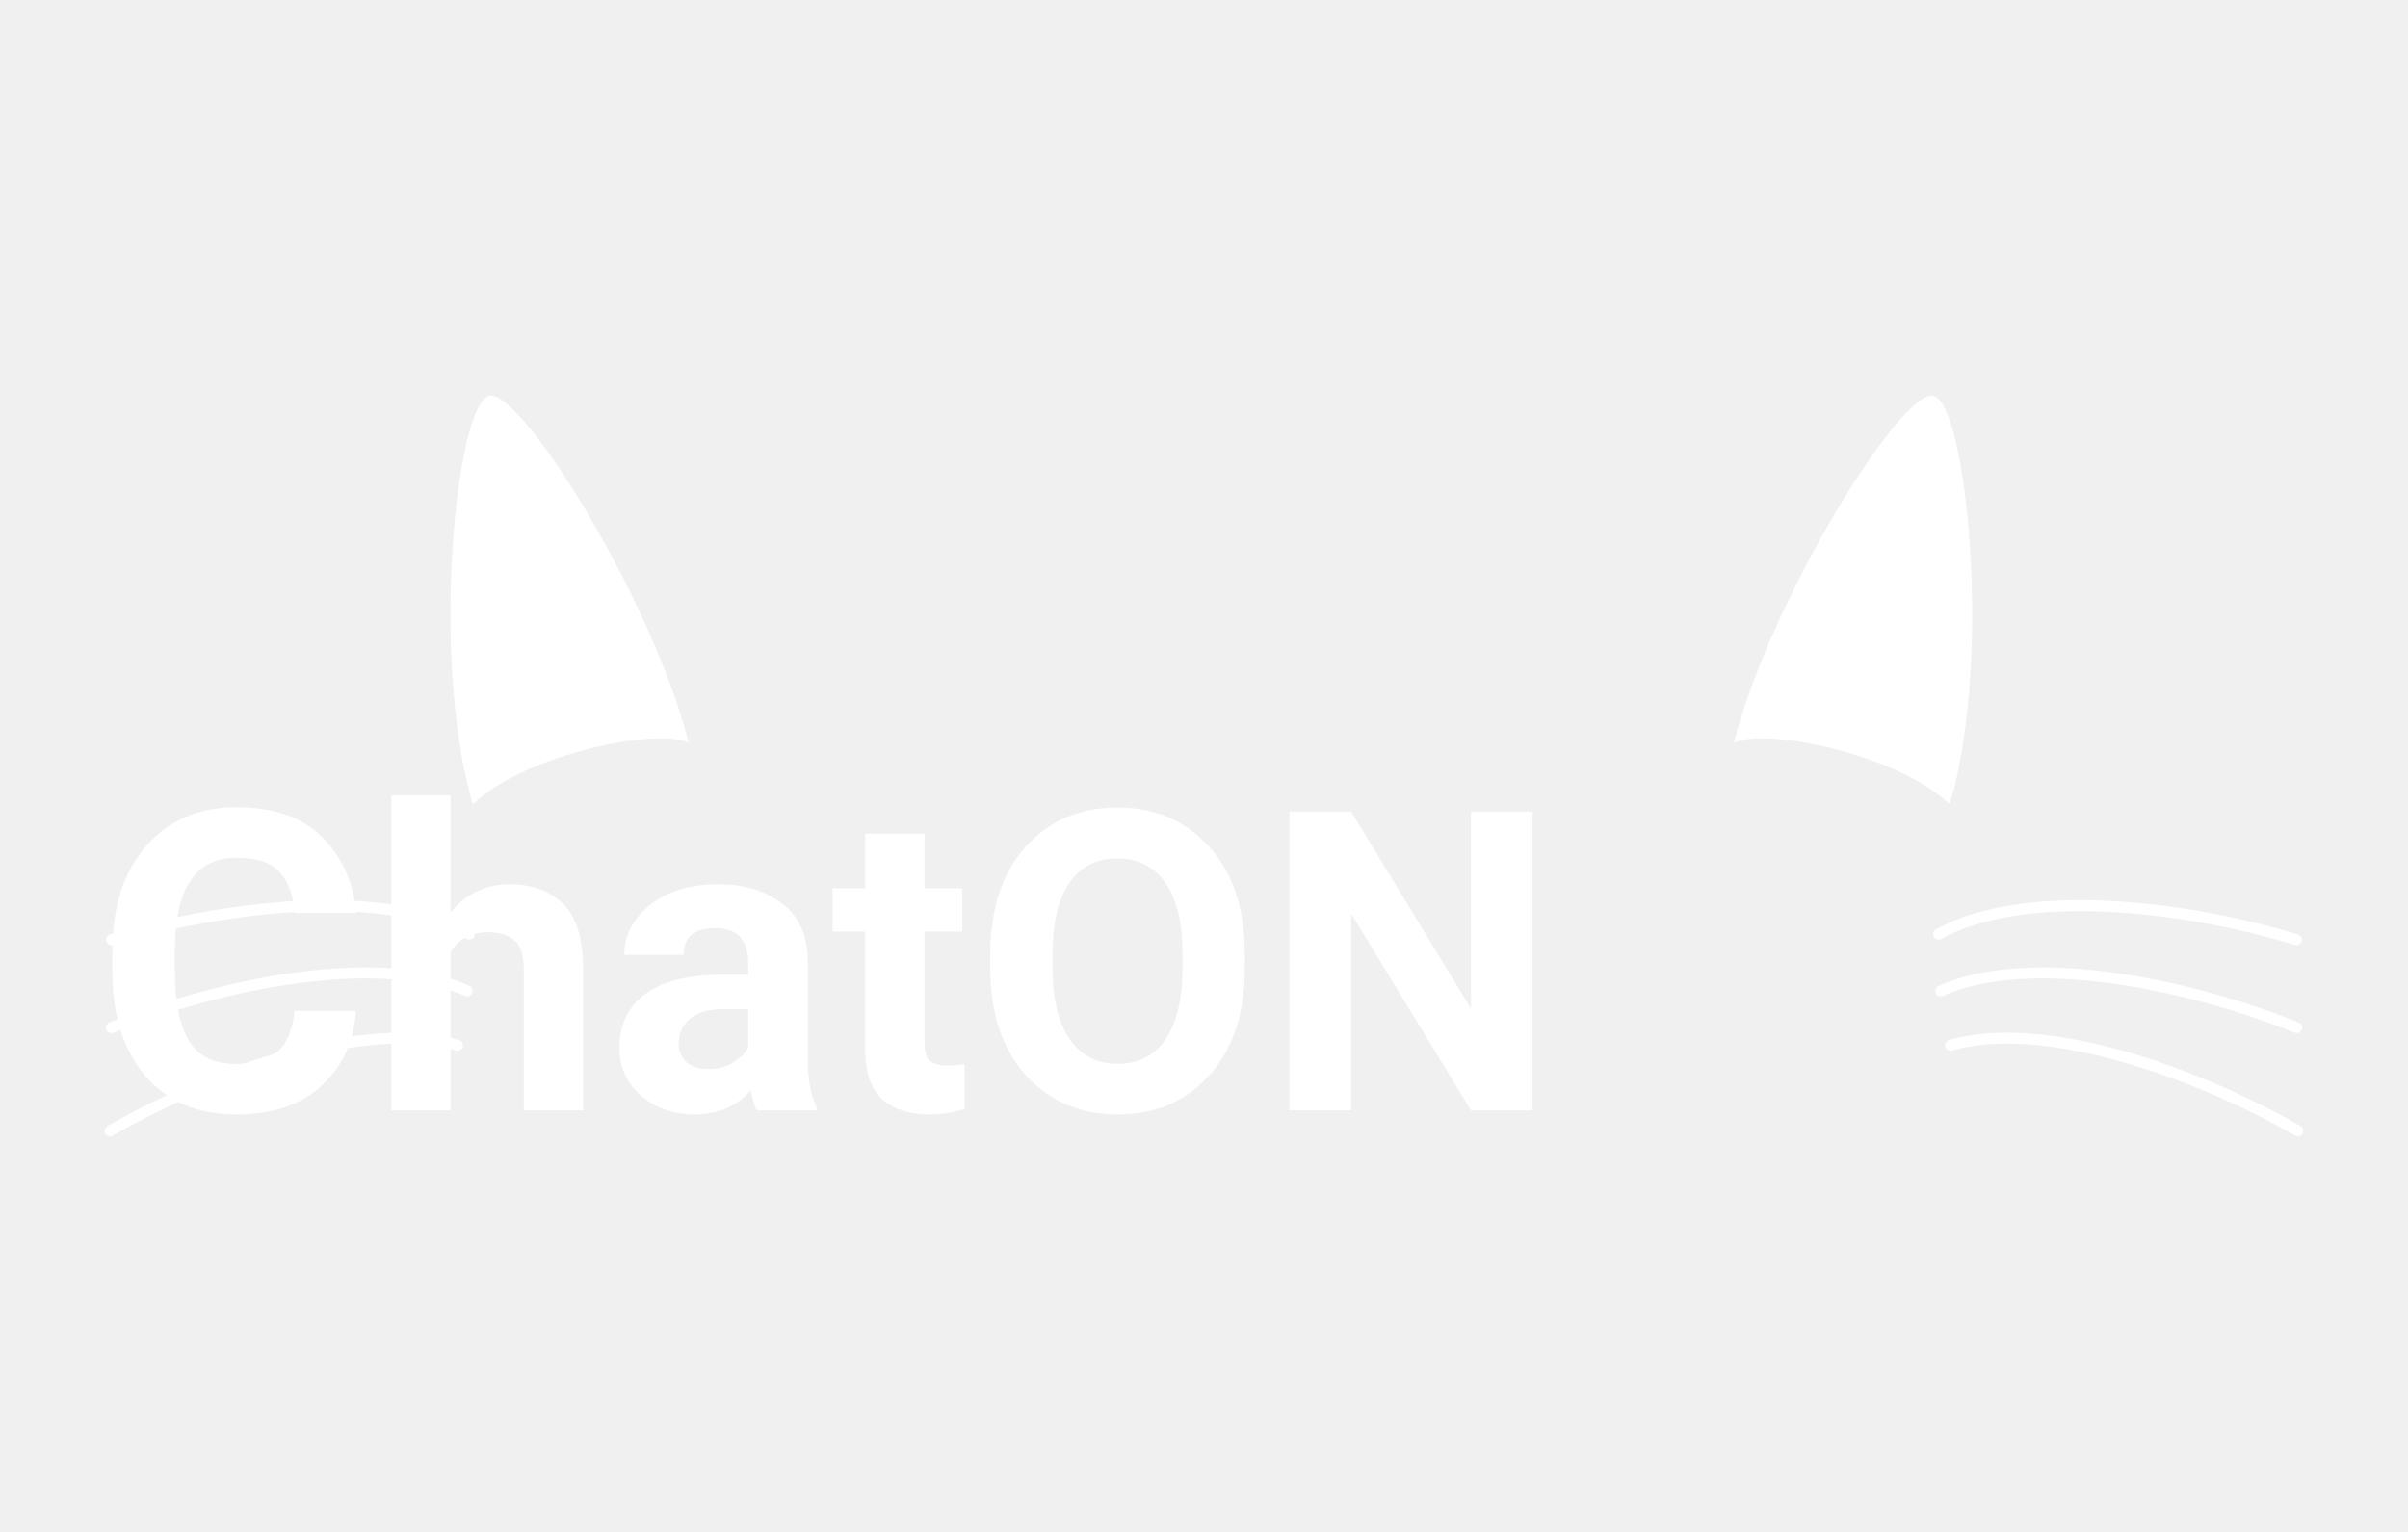
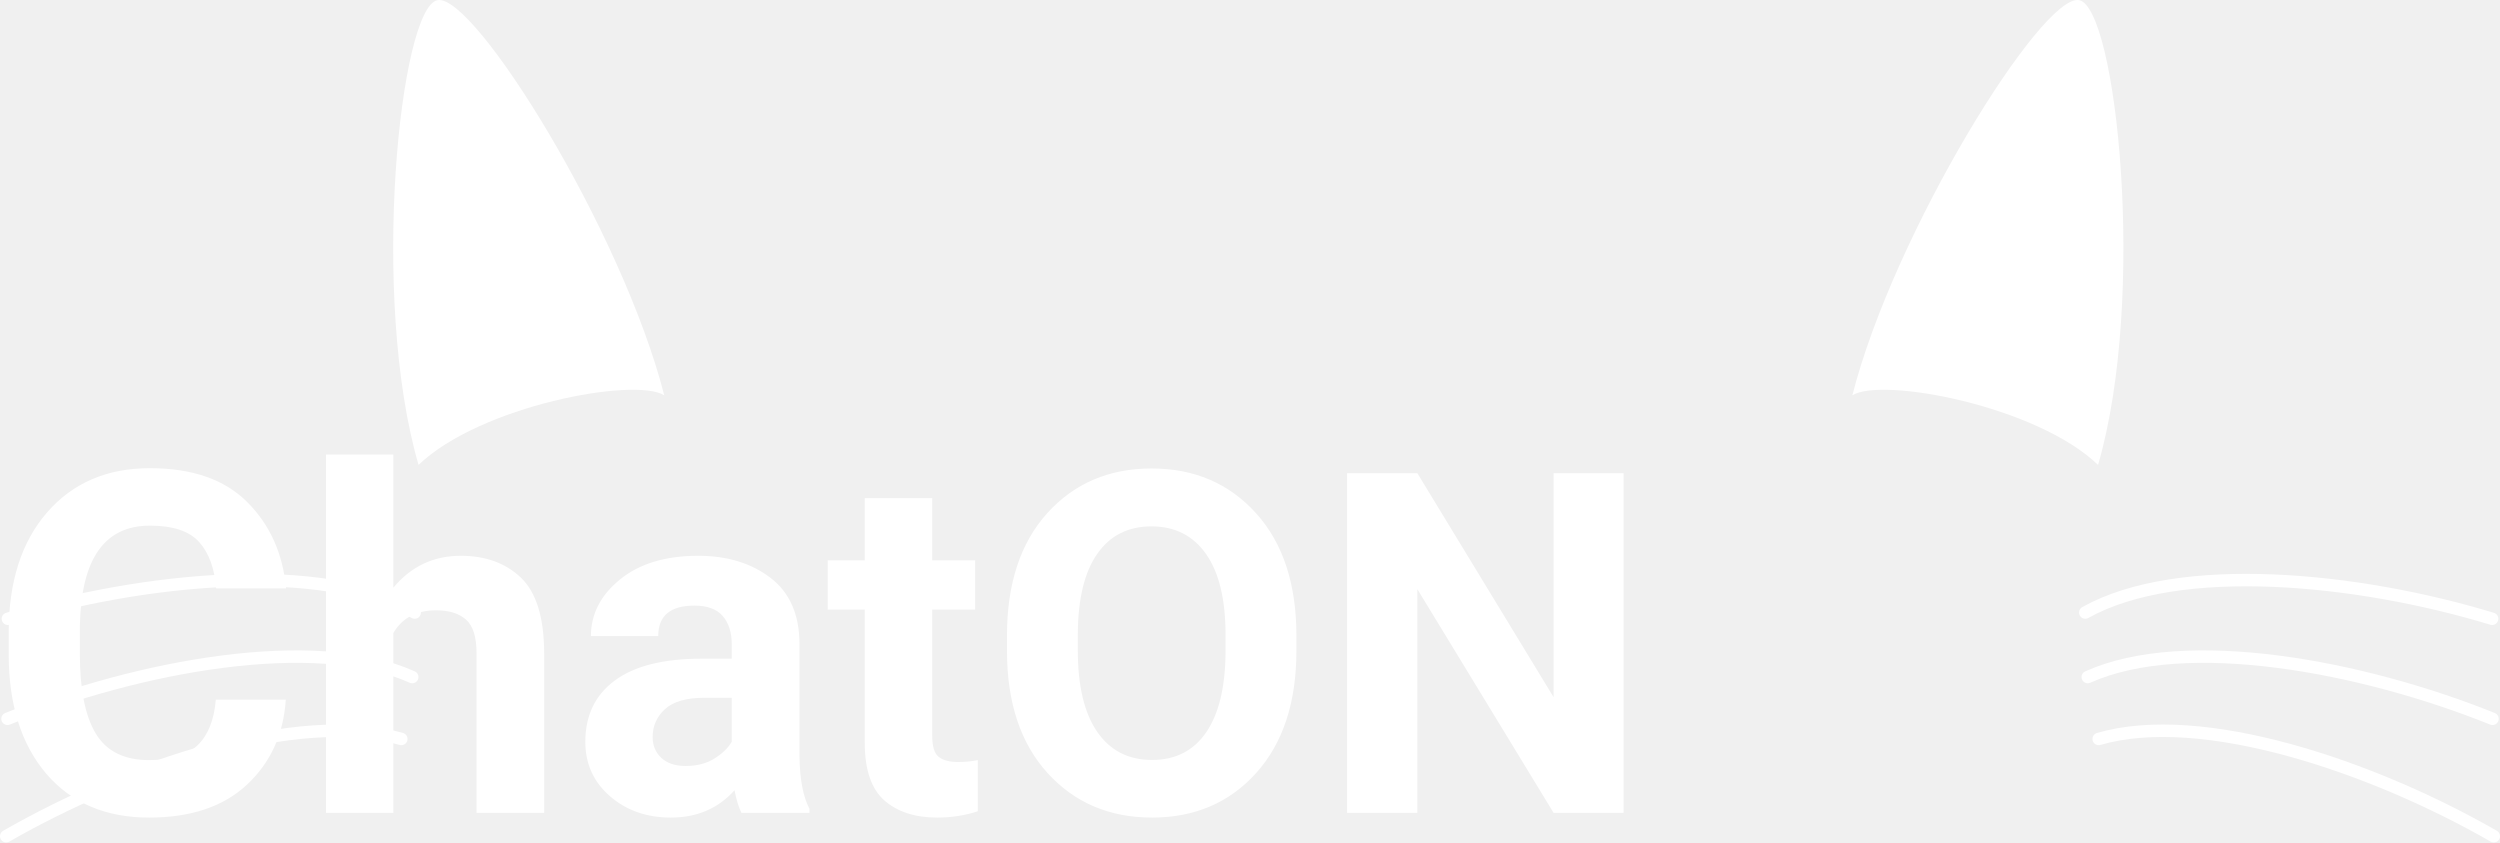
- <svg xmlns="http://www.w3.org/2000/svg" width="1100" height="700" viewBox="0 0 291.042 185.208" version="1.1" id="svg1">
-   <defs id="defs1">
-     <rect x="256.037" y="211.567" width="499.946" height="219.653" id="rect2" />
-   </defs>
-   <g id="layer1">
-     <rect style="display:none;fill:#000000;fill-opacity:1;stroke:#800bff;stroke-width:0.263;stroke-linecap:round;stroke-linejoin:round" id="rect1" width="290.416" height="184.085" x="-0.034" y="0.662" />
+ <svg xmlns="http://www.w3.org/2000/svg" width="1004.386" height="338.45" viewBox="0 0 265.744 89.548" version="1.1" id="svg1">
+   <defs id="defs1" />
+   <g id="layer2" style="display:none" transform="translate(-12.64893,-47.83003)">
+     <rect style="display:inline;fill:#000000;fill-opacity:1;stroke:#800bff;stroke-width:0.263;stroke-linecap:round;stroke-linejoin:round" id="rect1" width="290.416" height="184.085" x="-0.034" y="0.662" />
+   </g>
+   <g id="layer1" transform="translate(-12.64893,-47.83003)">
    <g id="g4" transform="translate(13.64893,22.83003)">
      <text xml:space="preserve" style="font-style:normal;font-variant:normal;font-weight:normal;font-stretch:normal;font-size:50.8px;line-height:338.666px;font-family:'Gill Sans MT Ext Condensed Bold';-inkscape-font-specification:'Gill Sans MT Ext Condensed Bold, ';text-align:center;writing-mode:lr-tb;direction:ltr;text-anchor:middle;fill:#000000;fill-opacity:1;stroke:#800bff;stroke-width:0.265;stroke-linecap:round;stroke-linejoin:round" x="132.552" y="111.406" id="text2">
        <tspan id="tspan2" style="font-style:normal;font-variant:normal;font-weight:bold;font-stretch:normal;font-size:50.8px;line-height:338.666px;font-family:Roboto;-inkscape-font-specification:'Roboto Bold';fill:#ffffff;fill-opacity:1;stroke:none;stroke-width:0.265" x="132.552" y="111.406">ChatON</tspan>
      </text>
      <path style="fill:#ffffff;stroke-width:0.265;stroke-linecap:round;stroke-linejoin:round" d="M 43.491,74.417 C 50.031,68.134 66.468,65.056 69.608,67.019 65.166,49.627 49.443,24.324 45.52,25.014 41.524,25.716 38.294,56.577 43.491,74.417 Z" id="path1-5" />
      <path style="fill:#ffffff;stroke-width:0.265;stroke-linecap:round;stroke-linejoin:round" d="m 222.018,74.417 c -6.54,-6.283 -22.977,-9.361 -26.118,-7.398 4.442,-17.392 20.166,-42.695 24.089,-42.005 3.996,0.703 7.226,31.563 2.029,49.404 z" id="path1-5-9" />
      <g id="g3" transform="translate(-1.811017,4.352188)">
        <path style="fill:none;stroke:#ffffff;stroke-width:1.323;stroke-linecap:round;stroke-linejoin:round;stroke-dasharray:none;stroke-opacity:1" d="M 44.893,85.759 C 34.938,80.192 15.977,82.067 1.649,86.423" id="path2" />
        <path style="fill:none;stroke:#ffffff;stroke-width:1.323;stroke-linecap:round;stroke-linejoin:round;stroke-dasharray:none;stroke-opacity:1" d="M 44.63,92.616 C 34.226,87.939 15.501,91.464 1.609,97.055" id="path2-1" />
        <path style="fill:none;stroke:#ffffff;stroke-width:1.323;stroke-linecap:round;stroke-linejoin:round;stroke-dasharray:none;stroke-opacity:1" d="M 43.469,99.197 C 32.519,96.002 14.46,102.079 1.472,109.535" id="path2-1-2" />
      </g>
      <g id="g2" transform="translate(2.22204,3.344801)">
        <path style="fill:none;stroke:#ffffff;stroke-width:1.323;stroke-linecap:round;stroke-linejoin:round;stroke-dasharray:none;stroke-opacity:1" d="m 218.439,86.766 c 9.956,-5.567 28.917,-3.692 43.245,0.664" id="path2-2" />
        <path style="fill:none;stroke:#ffffff;stroke-width:1.323;stroke-linecap:round;stroke-linejoin:round;stroke-dasharray:none;stroke-opacity:1" d="m 218.703,93.623 c 10.404,-4.676 29.129,-1.152 43.021,4.44" id="path2-1-3" />
        <path style="fill:none;stroke:#ffffff;stroke-width:1.323;stroke-linecap:round;stroke-linejoin:round;stroke-dasharray:none;stroke-opacity:1" d="m 219.864,100.204 c 10.95,-3.195 29.009,2.882 41.996,10.338" id="path2-1-2-2" />
      </g>
    </g>
  </g>
</svg>
